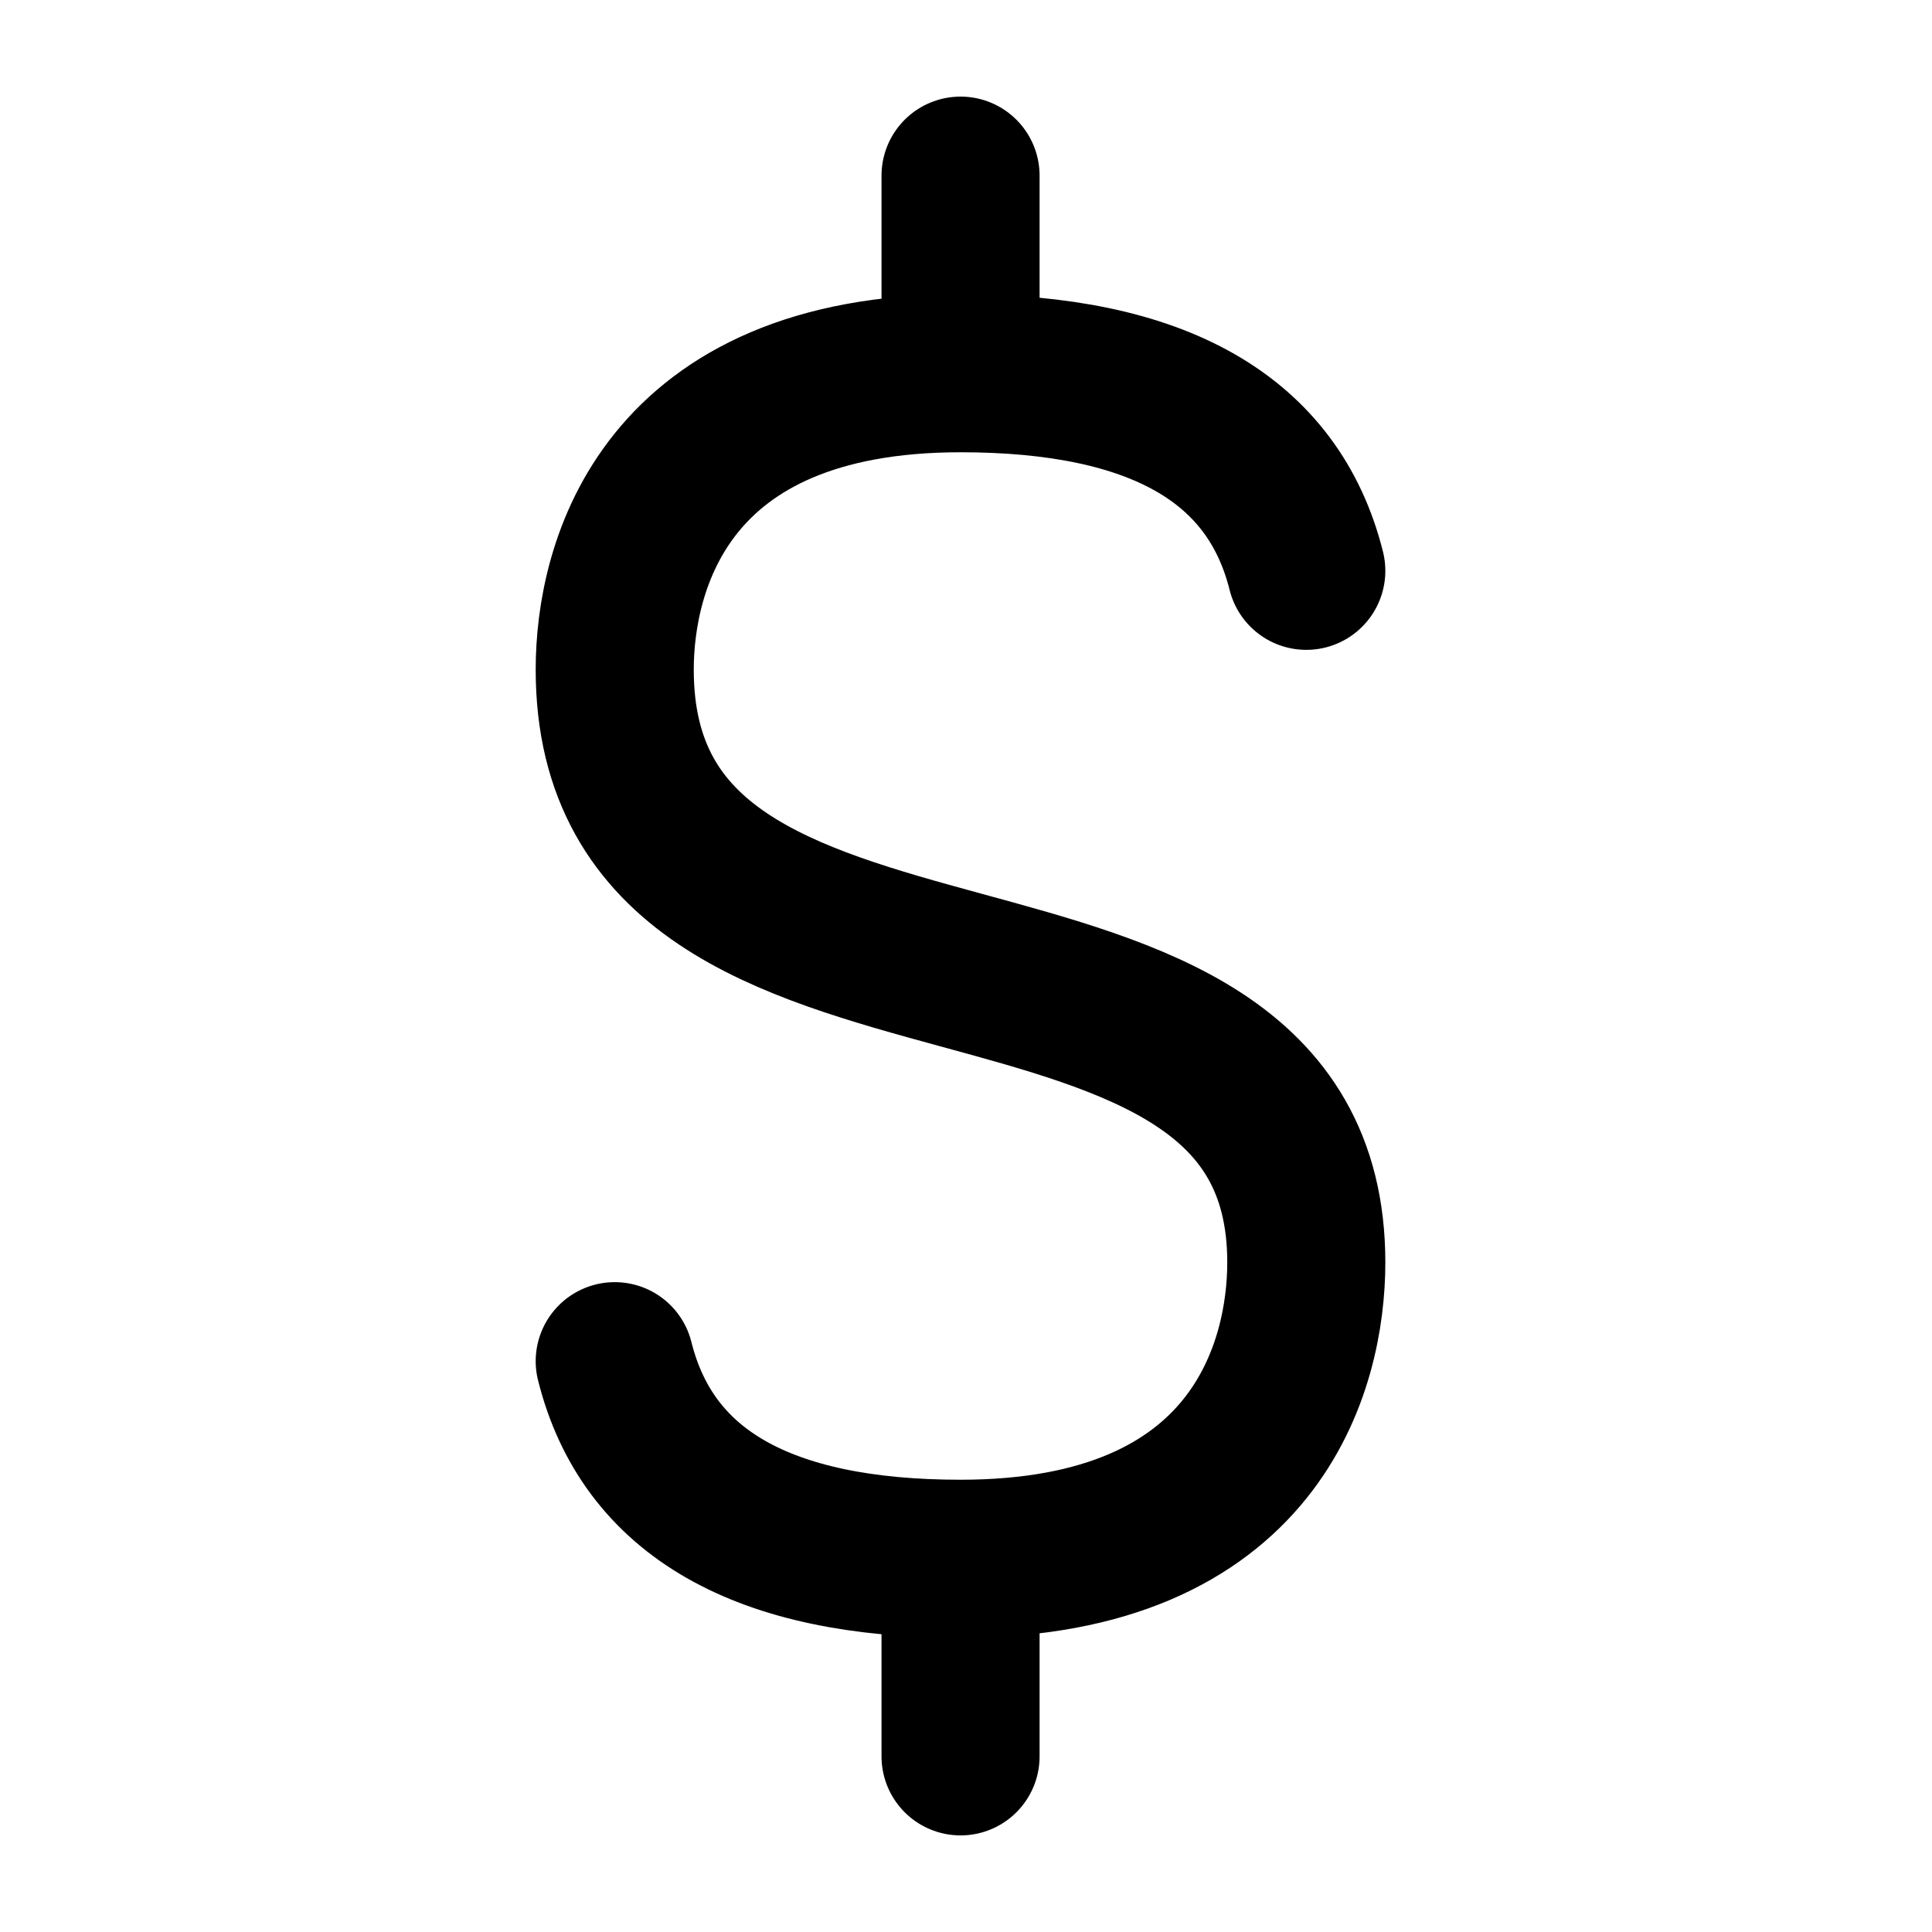
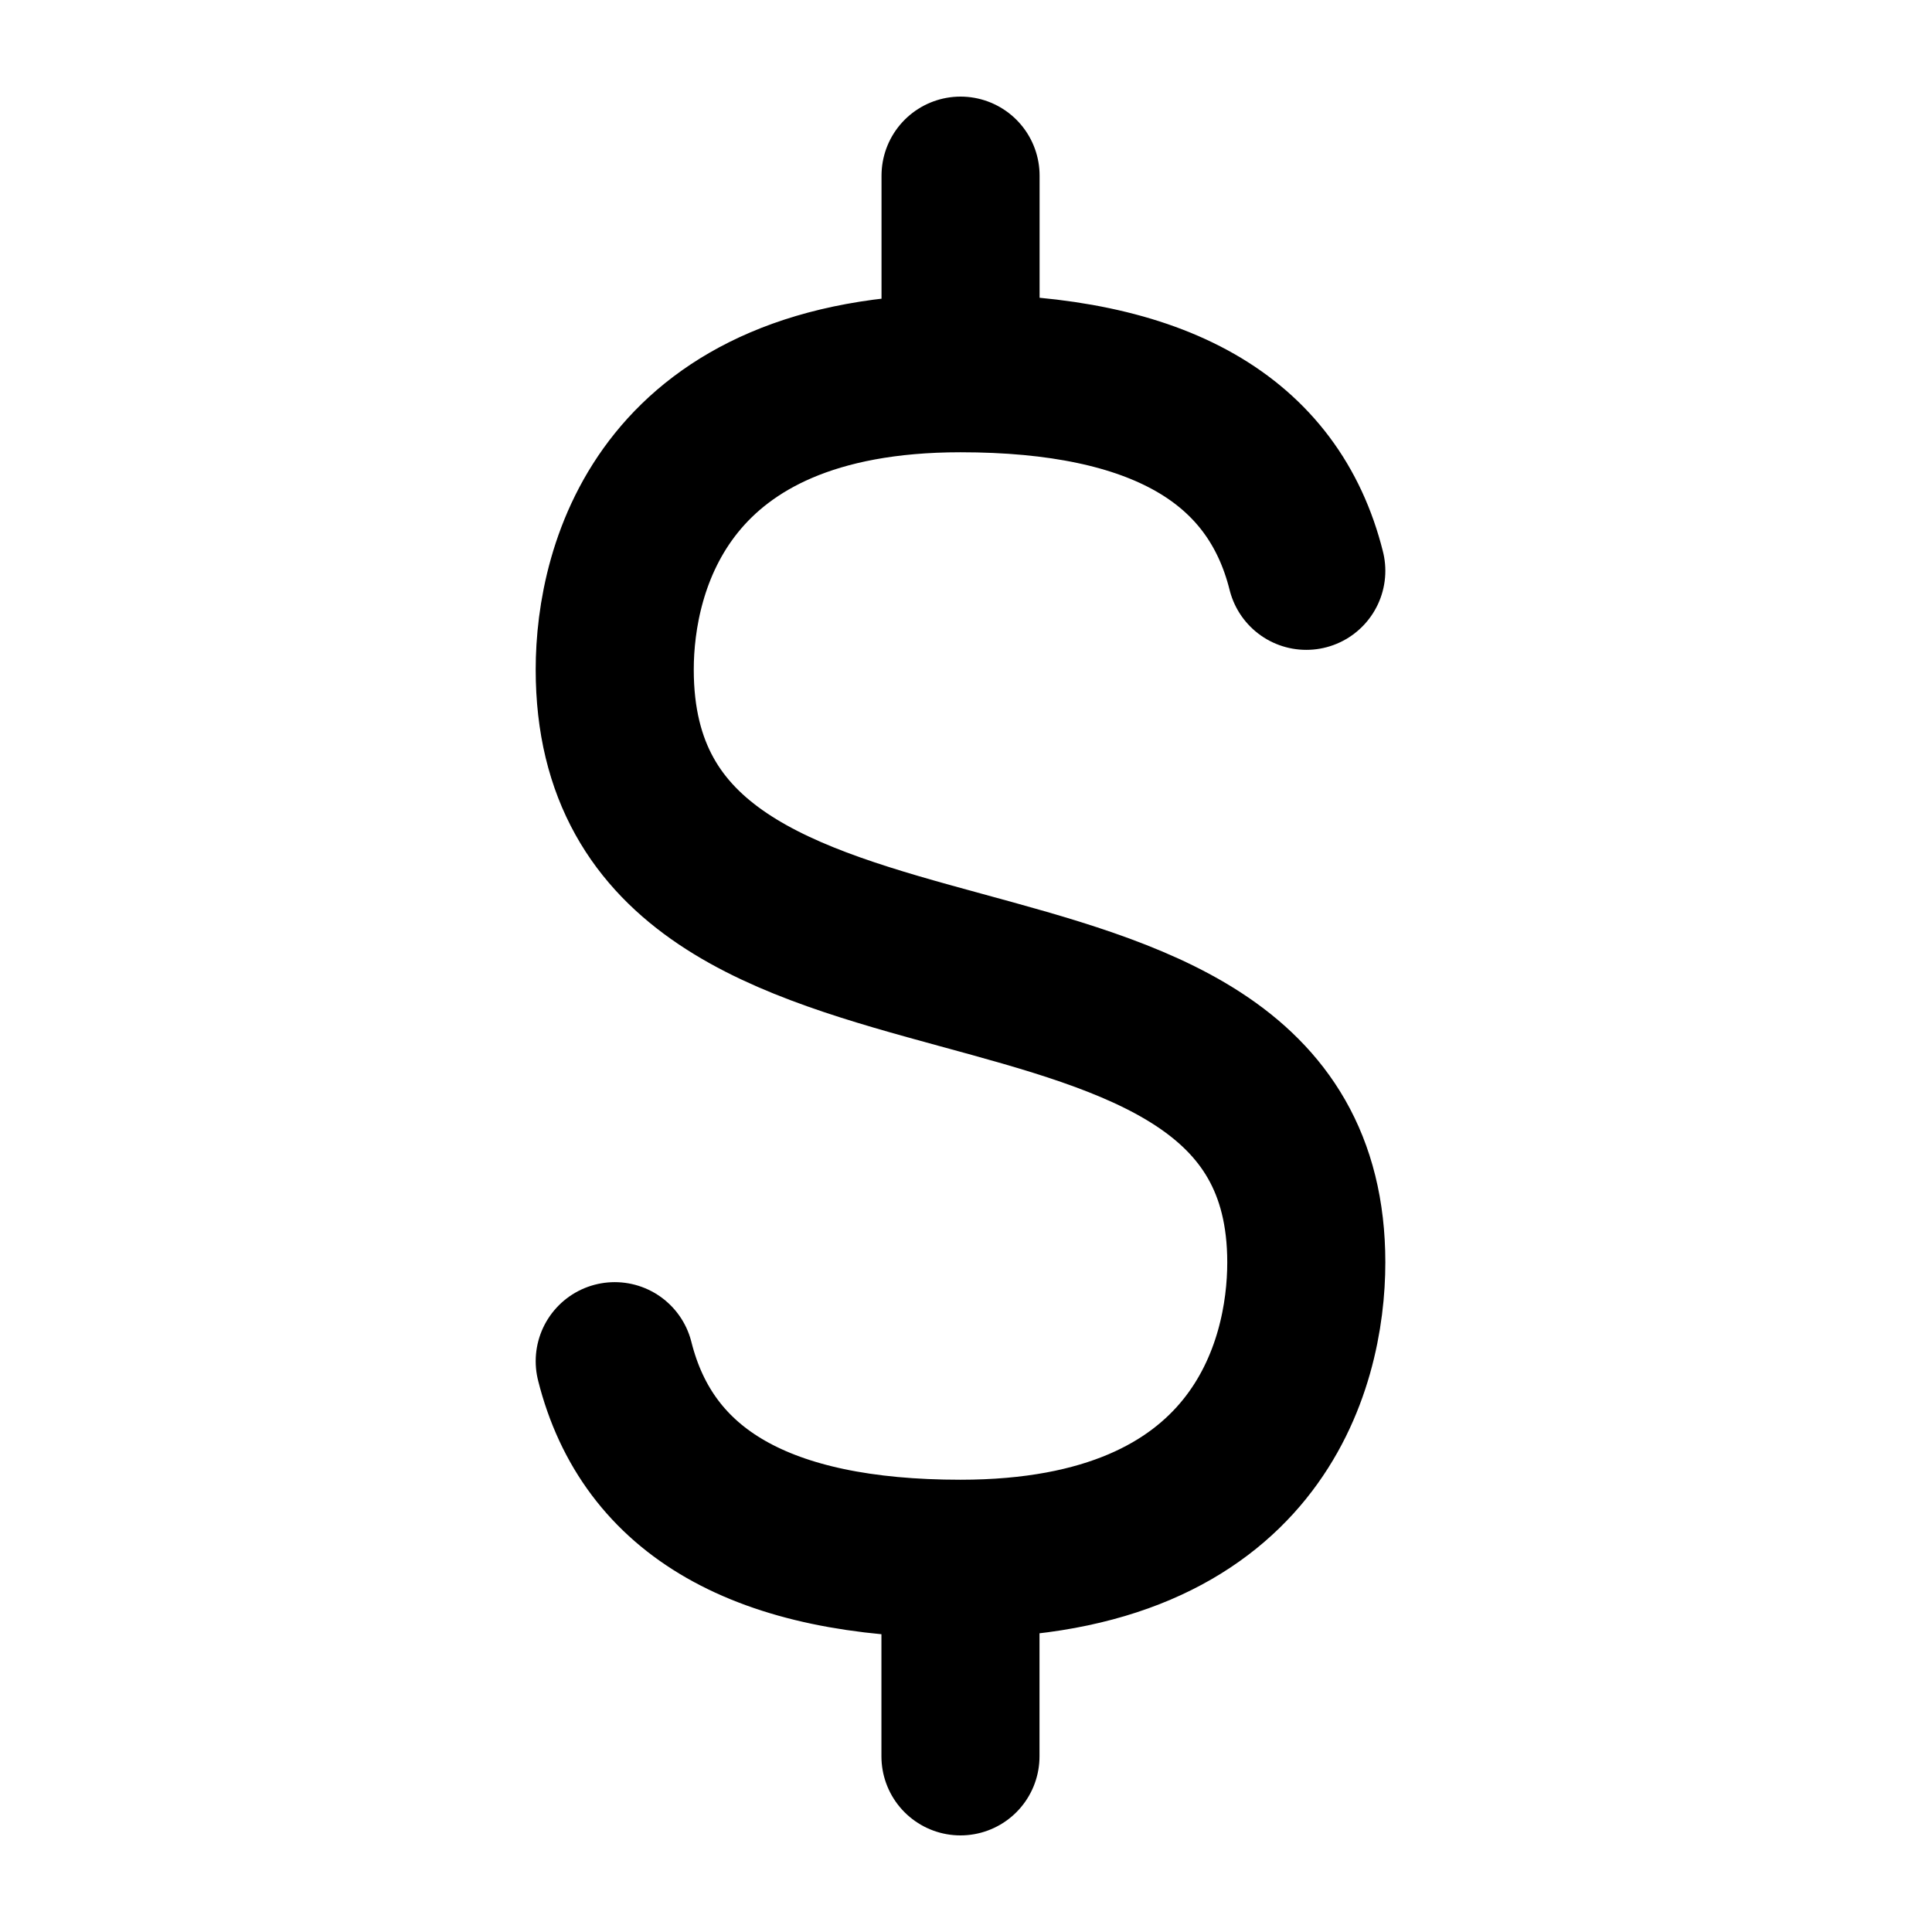
- <svg xmlns="http://www.w3.org/2000/svg" width="22" height="22" viewBox="0 0 22 22" fill="none">
-   <path d="M10.938 2V4.25M10.938 4.25C13.188 4.25 14.5 5 14.875 6.5M10.938 4.25C7.562 4.25 7 6.451 7 7.625C7 12.283 14.875 9.836 14.875 14.375C14.875 15.549 14.312 17.75 10.938 17.75M10.938 17.75V20M10.938 17.75C8.688 17.75 7.375 17 7 15.5" stroke="black" stroke-width="1.8" stroke-linecap="round" stroke-linejoin="round" />
+ <svg xmlns="http://www.w3.org/2000/svg" width="22" height="22" fill="none">
+   <path d="M10.938 2v2.25m0 0c2.25 0 3.562.75 3.937 2.25m-3.938-2.25C7.563 4.25 7 6.451 7 7.625c0 4.658 7.875 2.21 7.875 6.75 0 1.174-.563 3.375-3.938 3.375m0 0V20m0-2.25C8.688 17.75 7.376 17 7 15.5" stroke="#000" stroke-width="1.8" stroke-linecap="round" stroke-linejoin="round" />
</svg>
